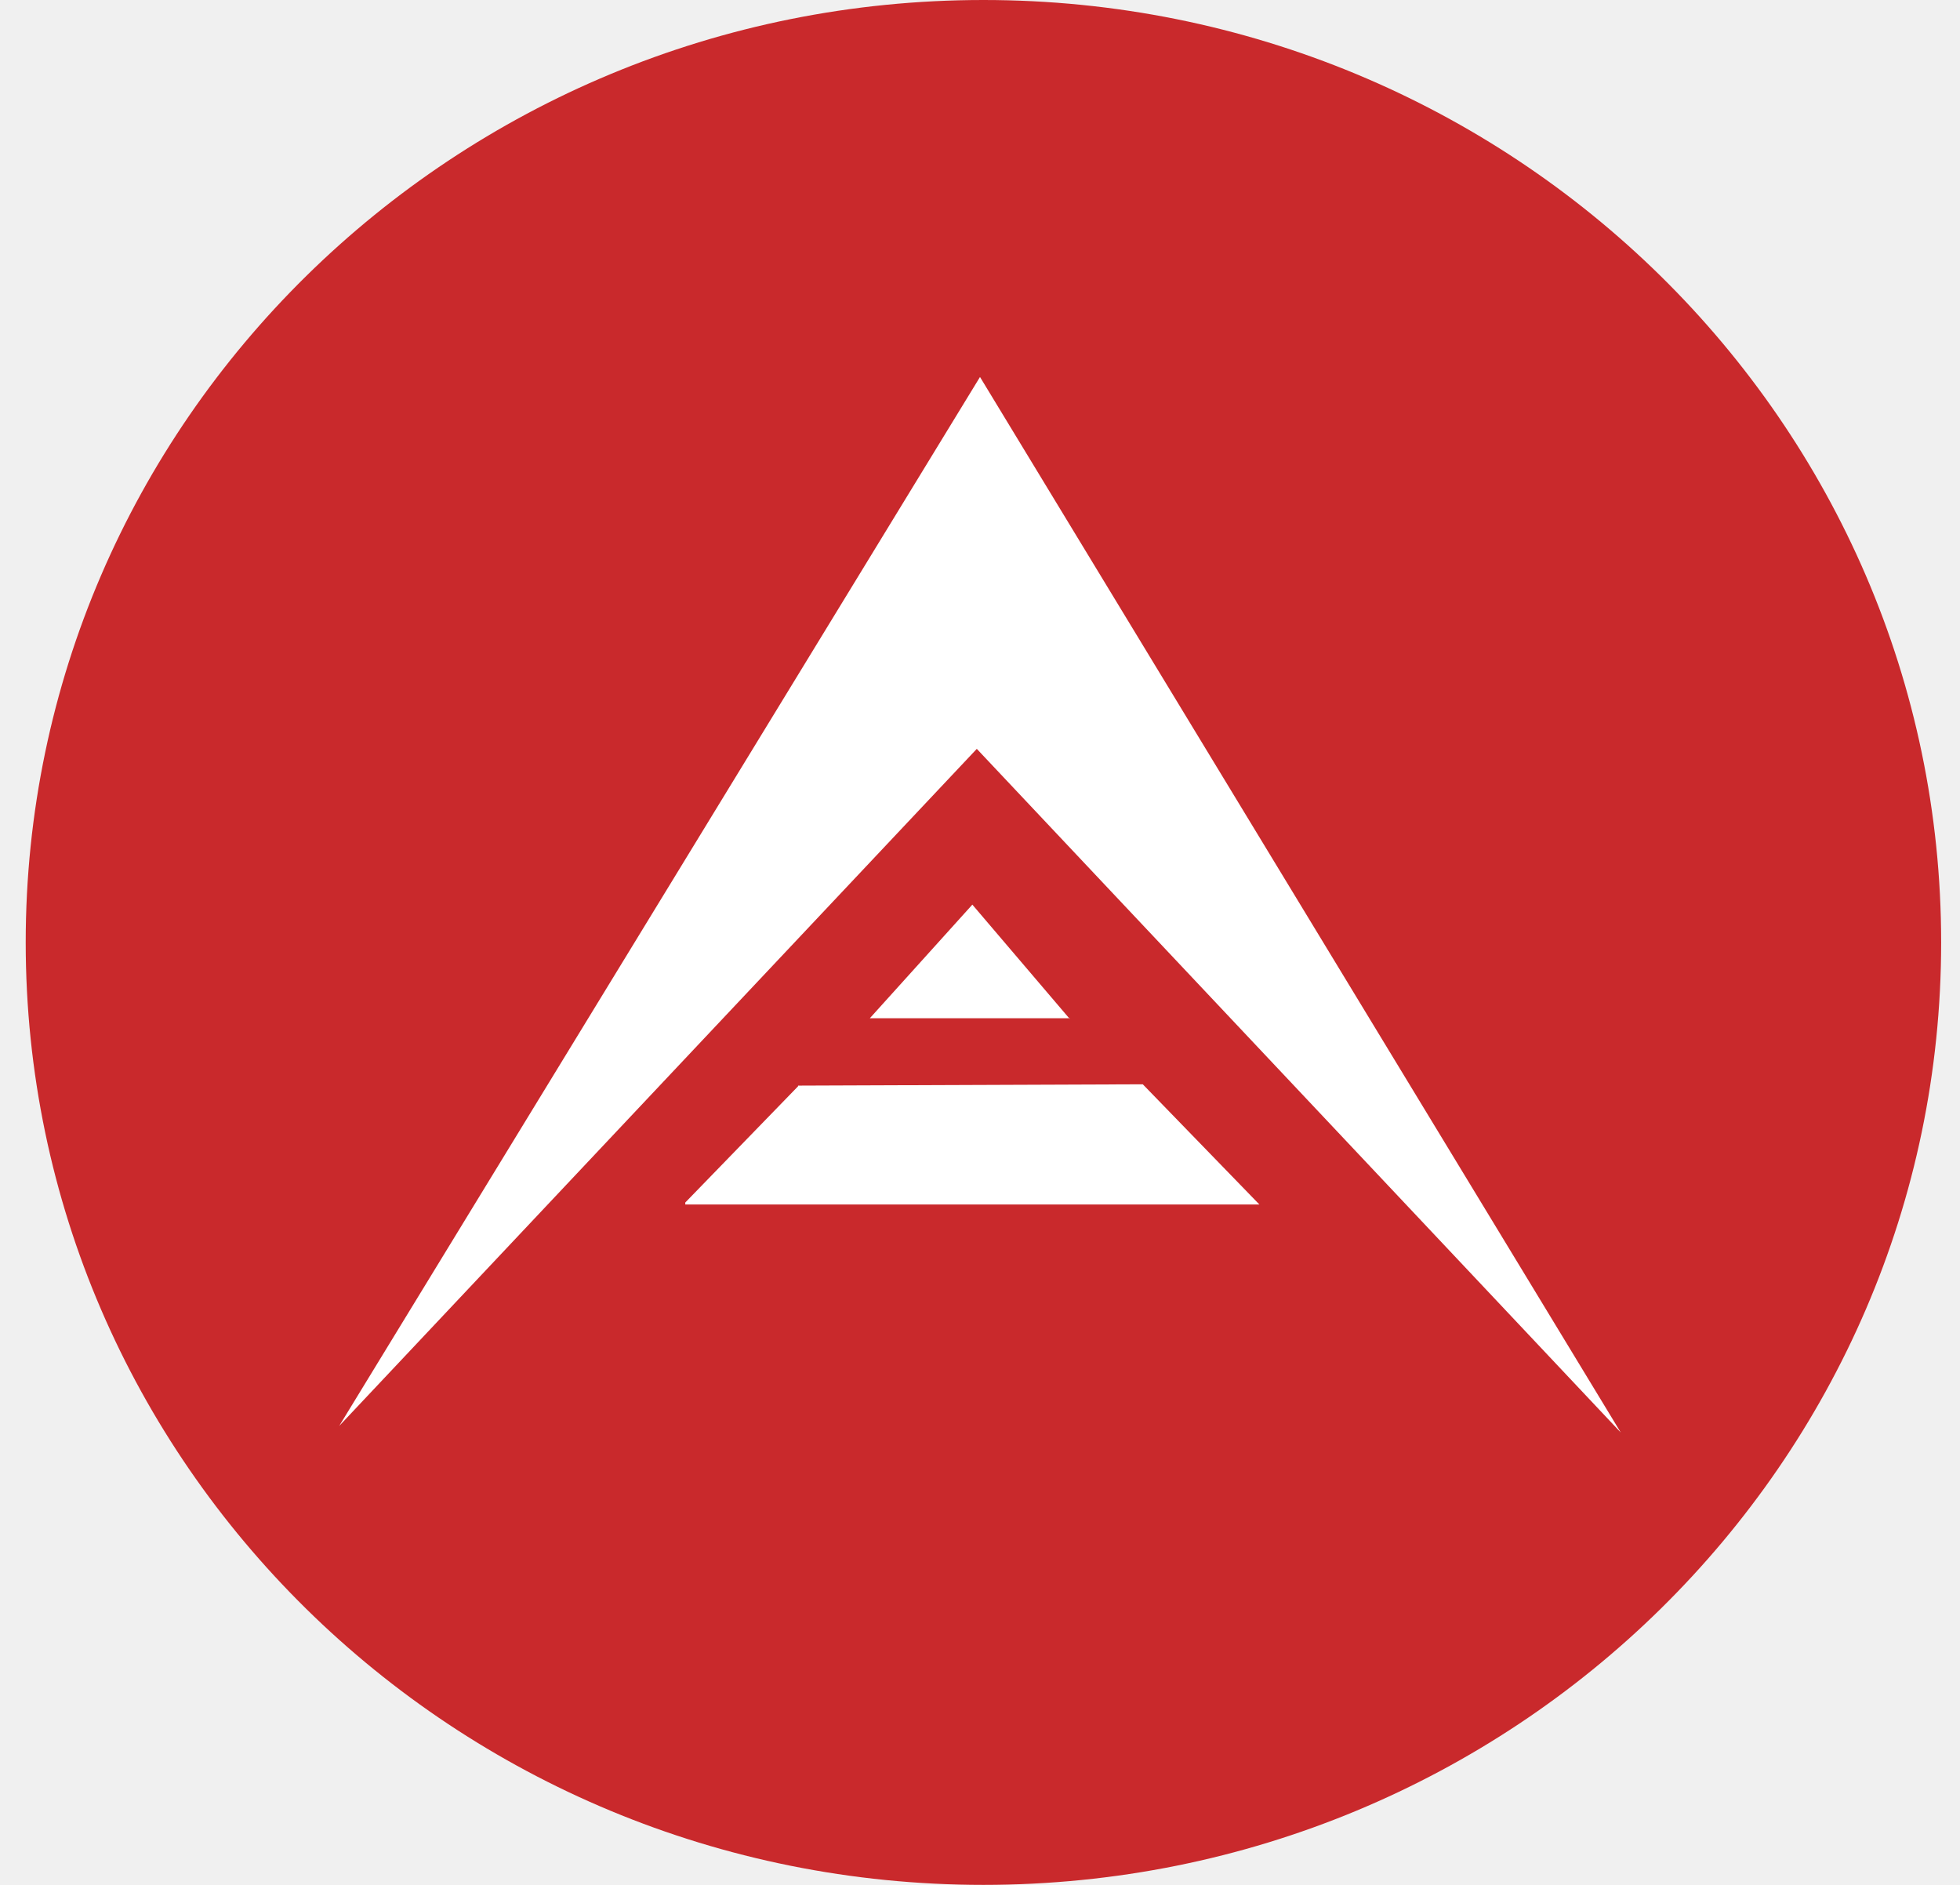
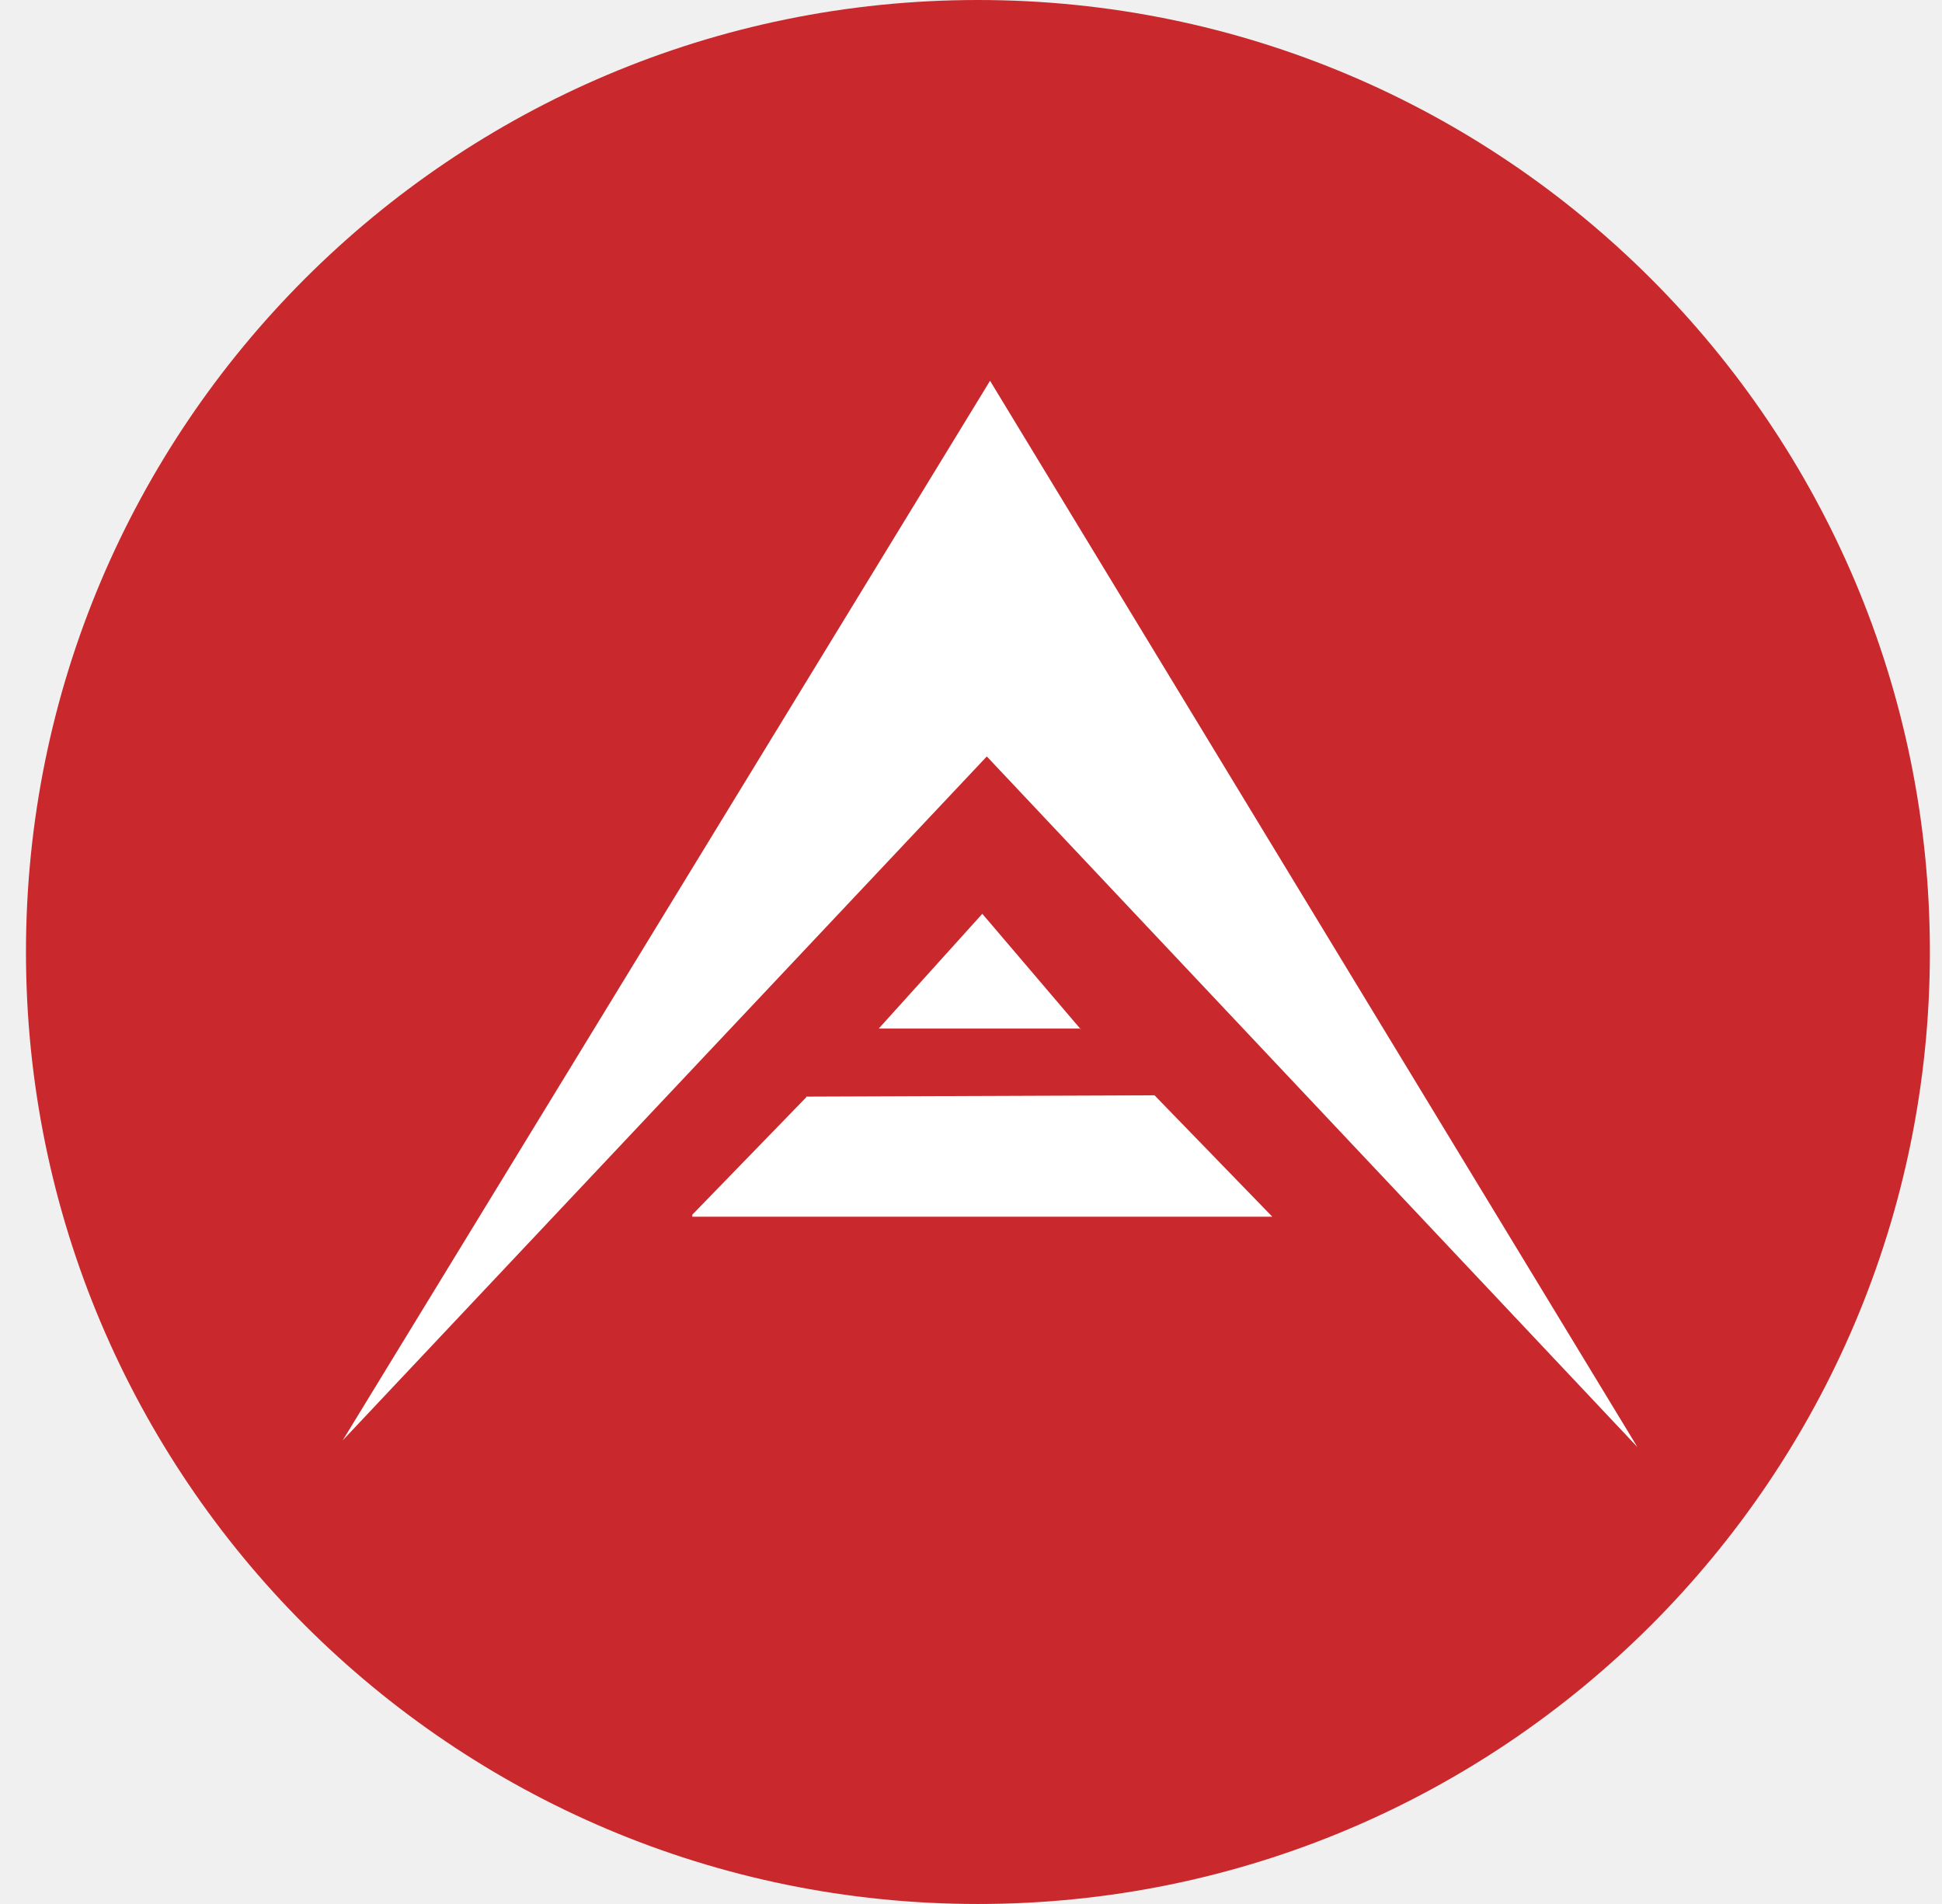
- <svg xmlns="http://www.w3.org/2000/svg" width="52" height="50" viewBox="0 0 52 50" fill="none">
-   <ellipse cx="26.091" cy="25" rx="25.409" ry="25" fill="#C9292C" />
+ <svg xmlns="http://www.w3.org/2000/svg" width="51" height="50" viewBox="0 0 51 50" fill="none">
+   <ellipse cx="25.682" cy="25" rx="25" ry="25" fill="#C9292C" />
  <path fill-rule="evenodd" clip-rule="evenodd" d="M9 37.825L25.915 19.865L43 38L26 10L9 37.825ZM28.366 27.011H28.381V27.029L28.366 27.011ZM28.366 27.011L25.797 23.997L23.077 27.011H28.366ZM33.413 31.952H18.181V31.899L21.173 28.816V28.798L30.319 28.763L33.413 31.952Z" fill="white" />
</svg>
